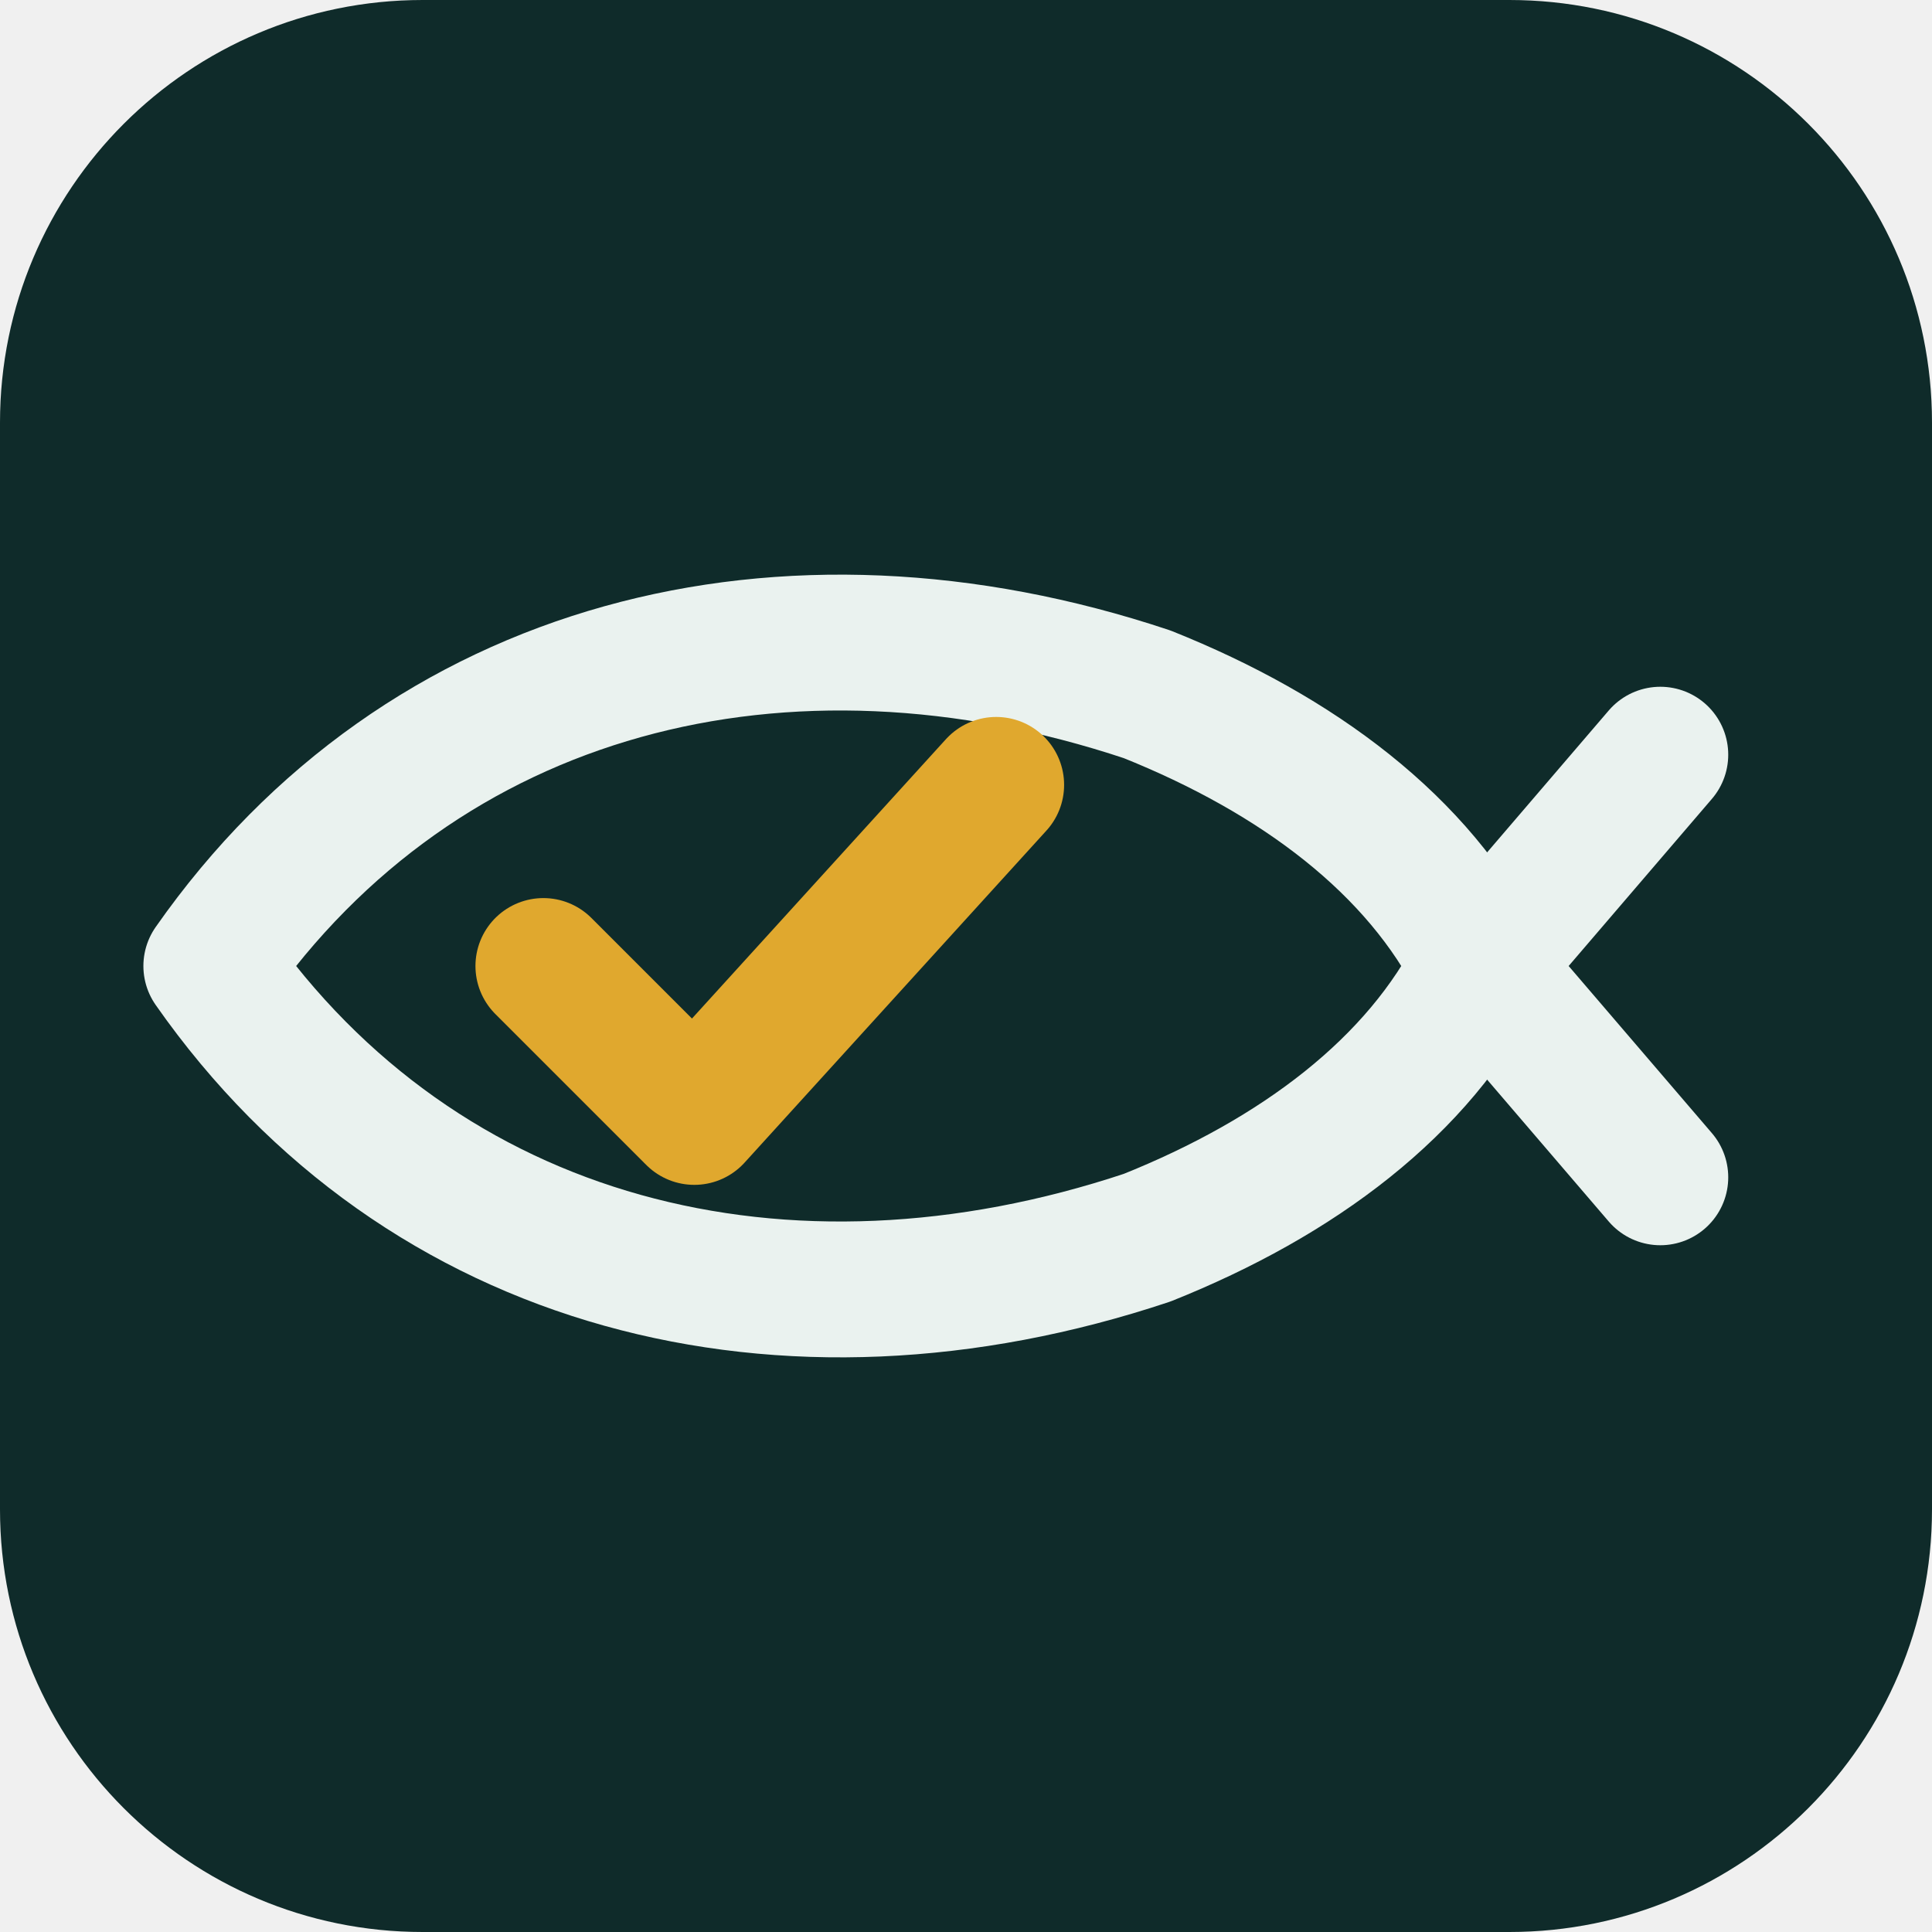
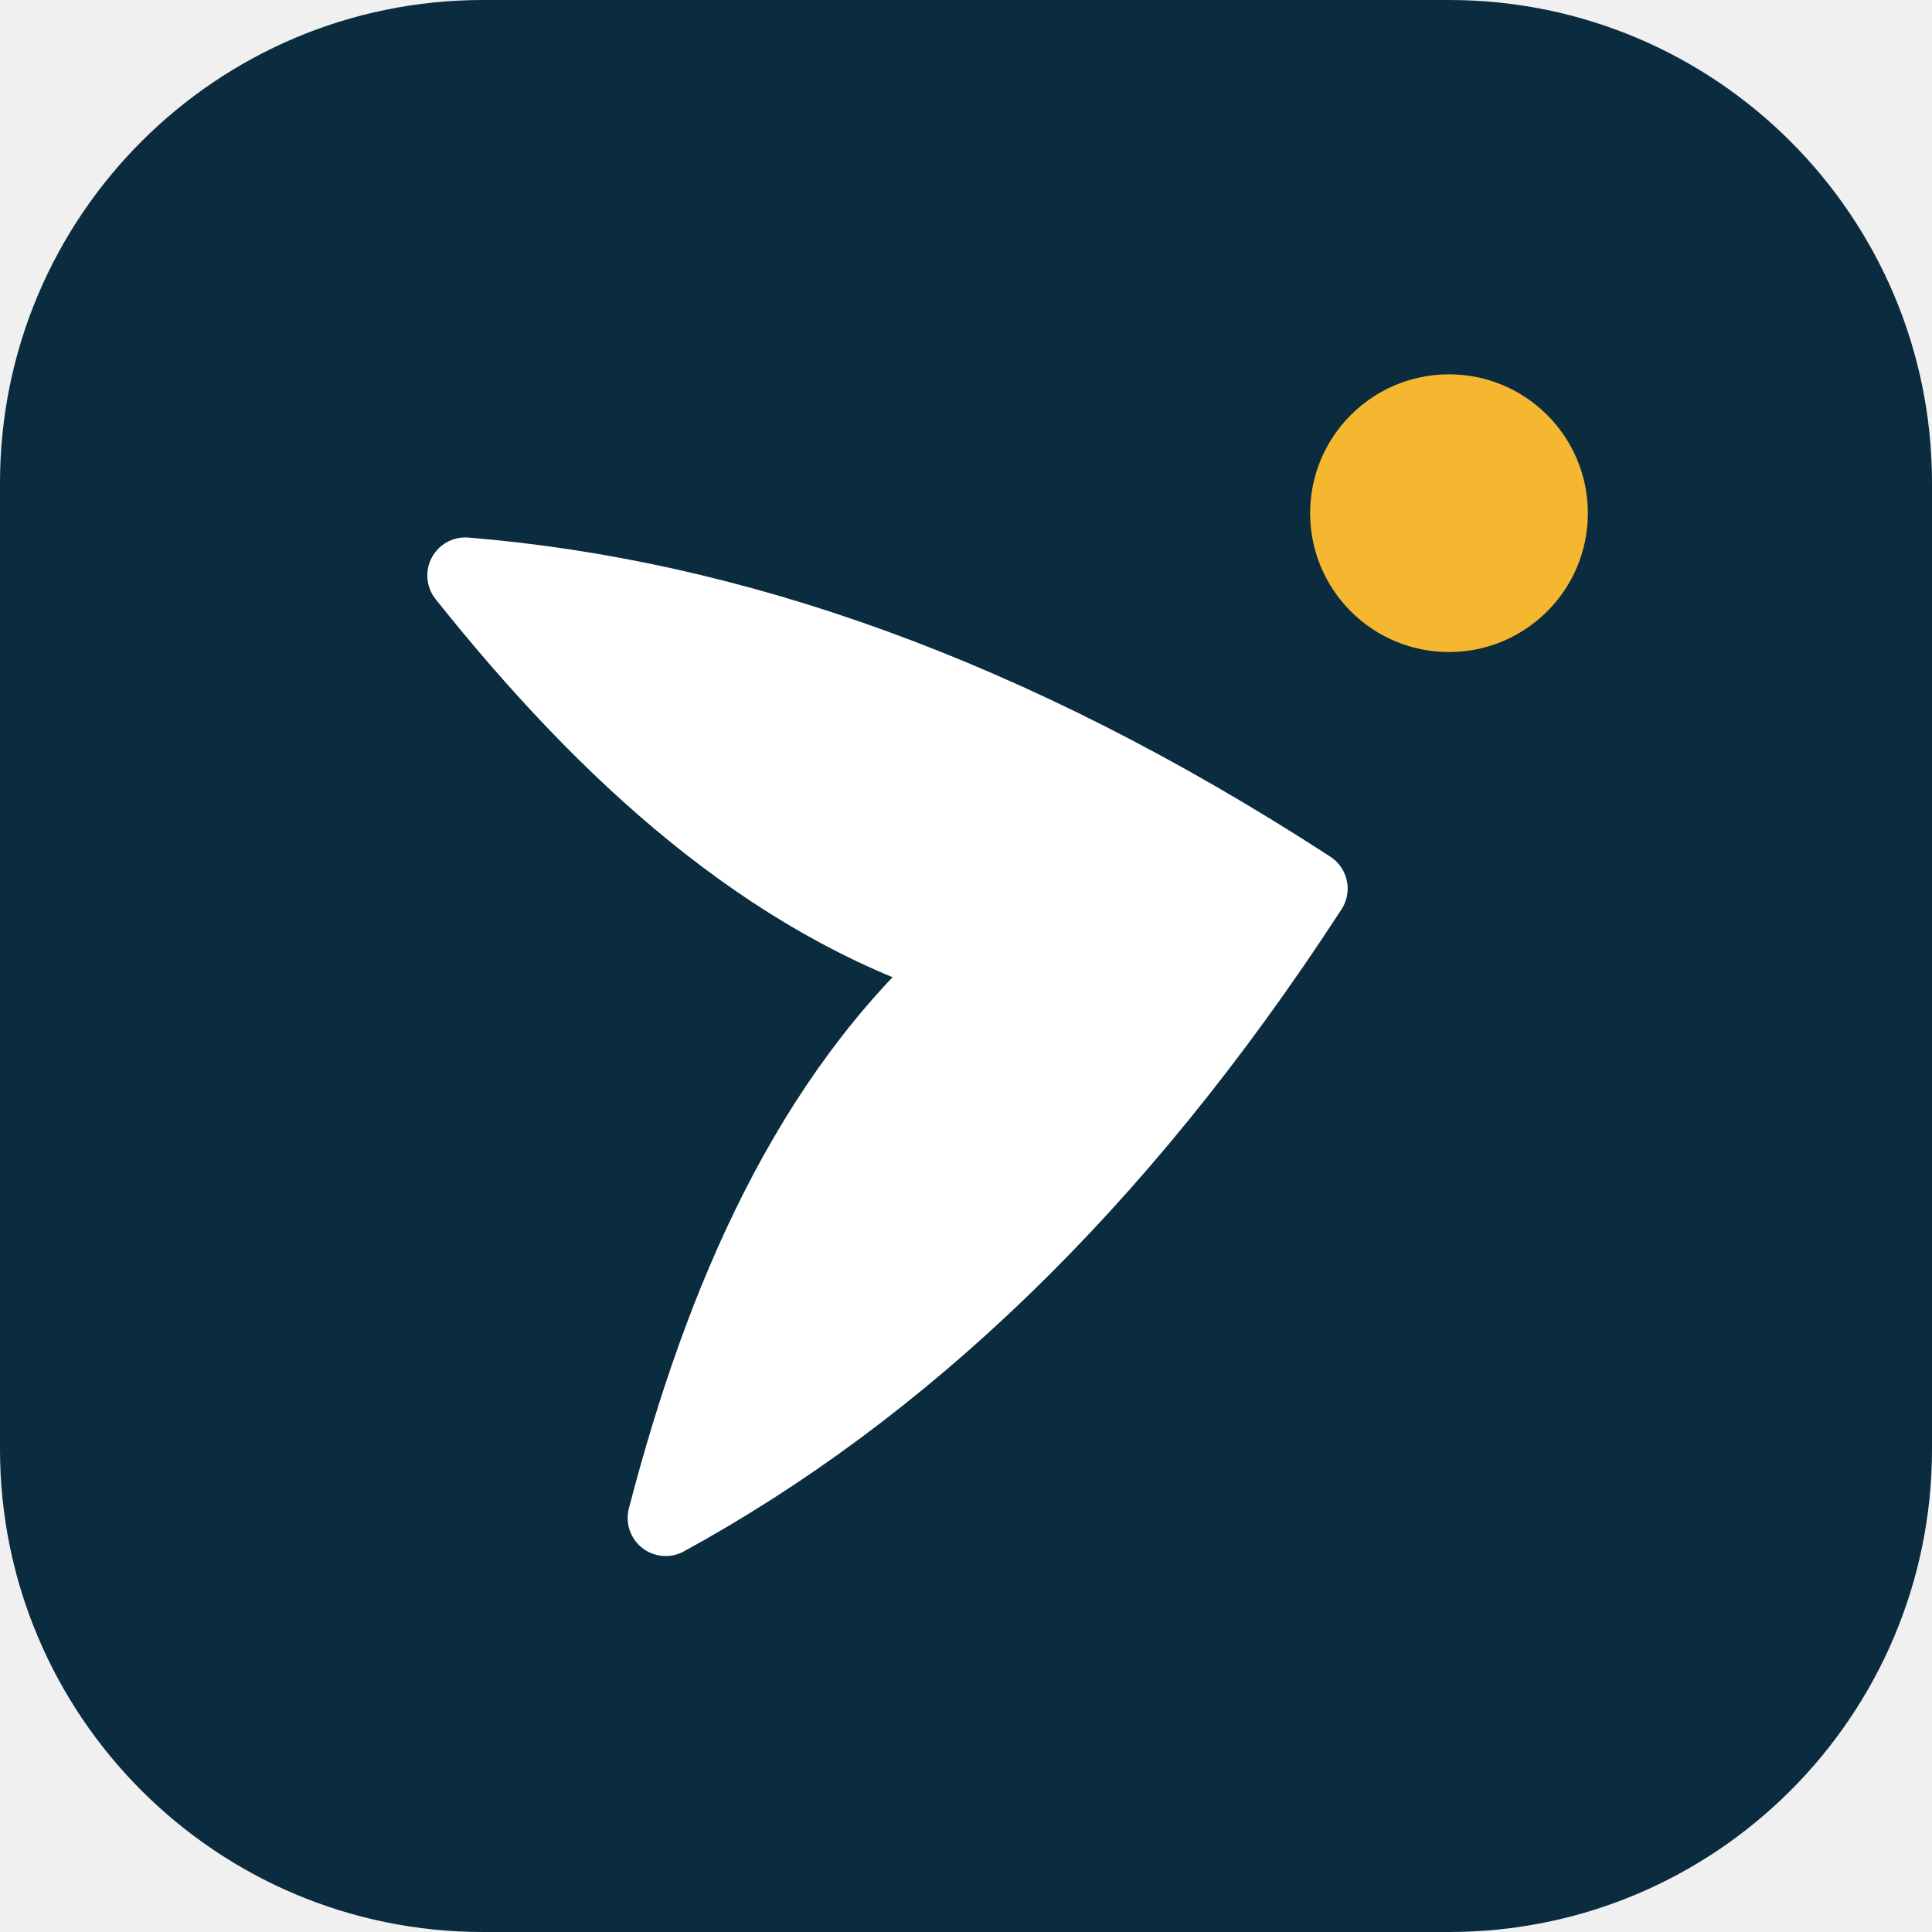
<svg xmlns="http://www.w3.org/2000/svg" viewBox="0 0 64 64">
-   <rect width="64" height="64" rx="14" fill="#0F2B2A" />
-   <g fill="none" stroke-linecap="round" stroke-linejoin="round" stroke-width="4.5">
-     <path d="M7 32c7-10 19-13 31-9 5 2 9 5 11 9-2 4-6 7-11 9-12 4-24 1-31-9z" stroke="#EAF2EF" />
-     <path d="M49 32l6-7m-6 7l6 7" stroke="#EAF2EF" />
-     <path d="M18 32l5 5 10-11" stroke="#E0A82E" />
+   <rect width="64" height="64" rx="16" fill="#0B2B3F" />
+   <g transform="translate(5 5) scale(.84) rotate(-12 32 32)">
+     <path d="M46 32C36 22 26 16 16 13c4 8 9 15 16 19-7 4-12 11-16 19 10-3 20-9 30-19Z" fill="#fff" stroke="#fff" stroke-width="3" stroke-linejoin="round" />
  </g>
+   <circle cx="48" cy="17" r="4.6" fill="#F5B730" />
</svg>
